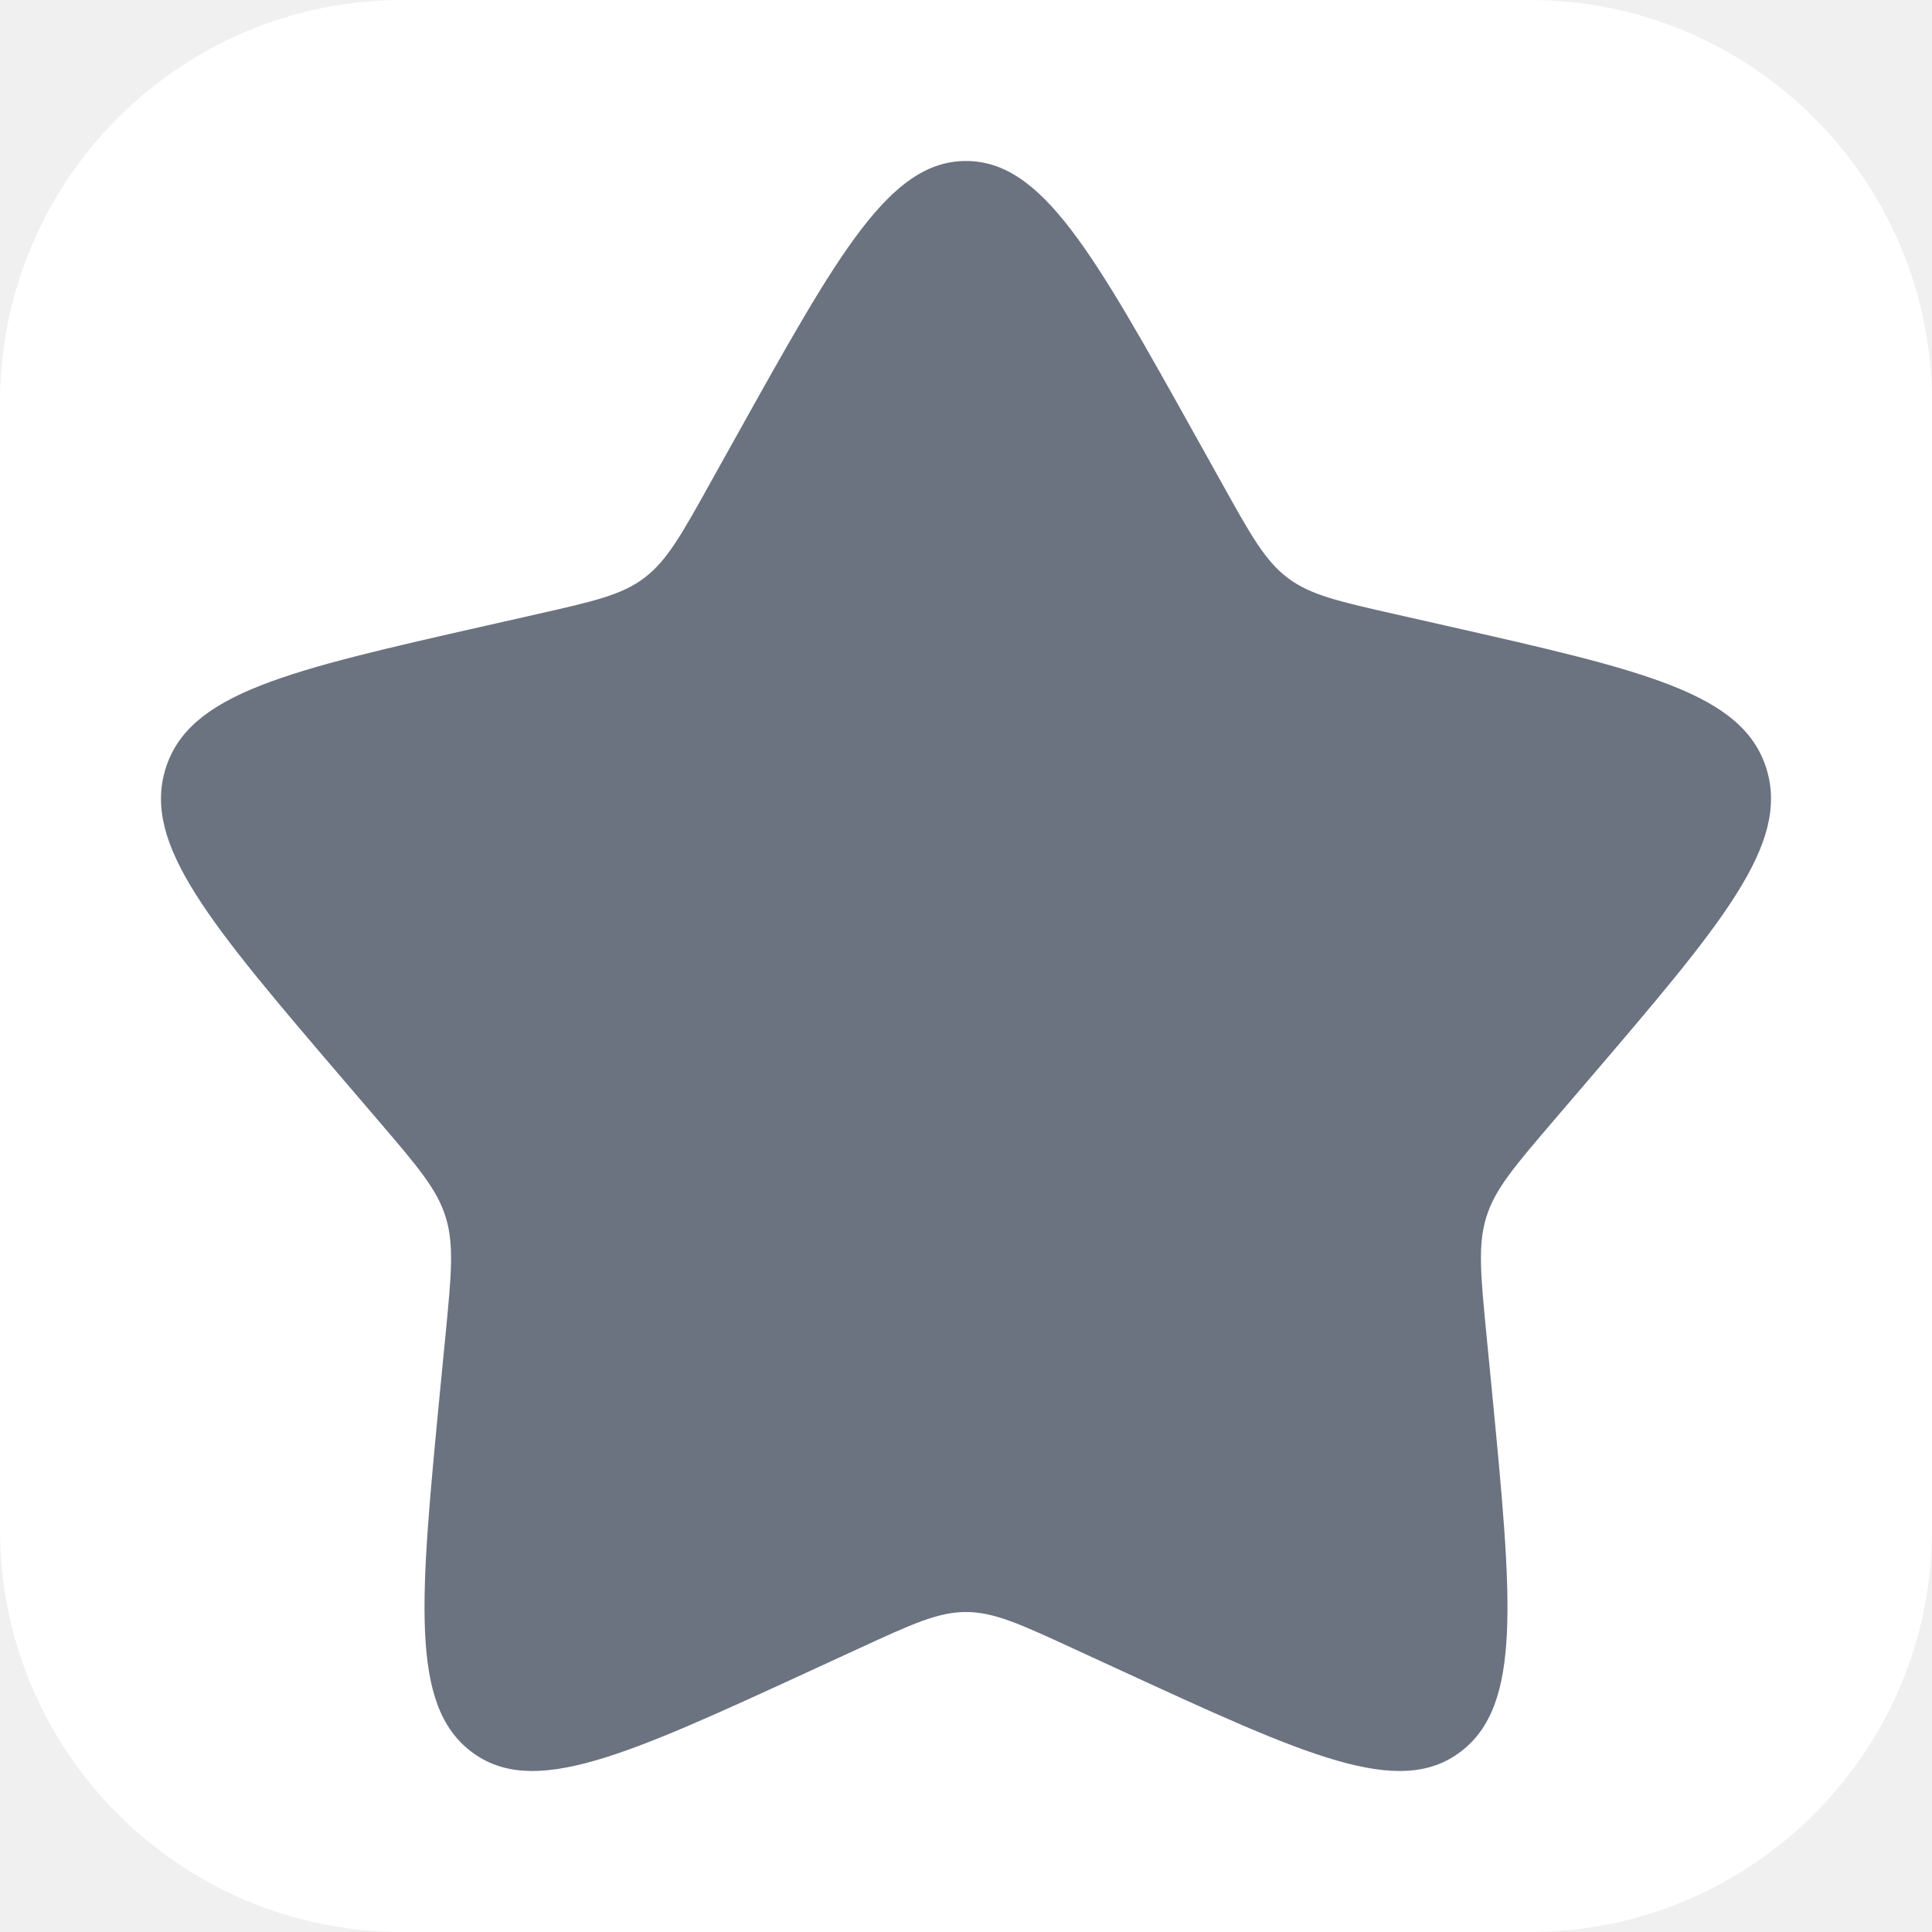
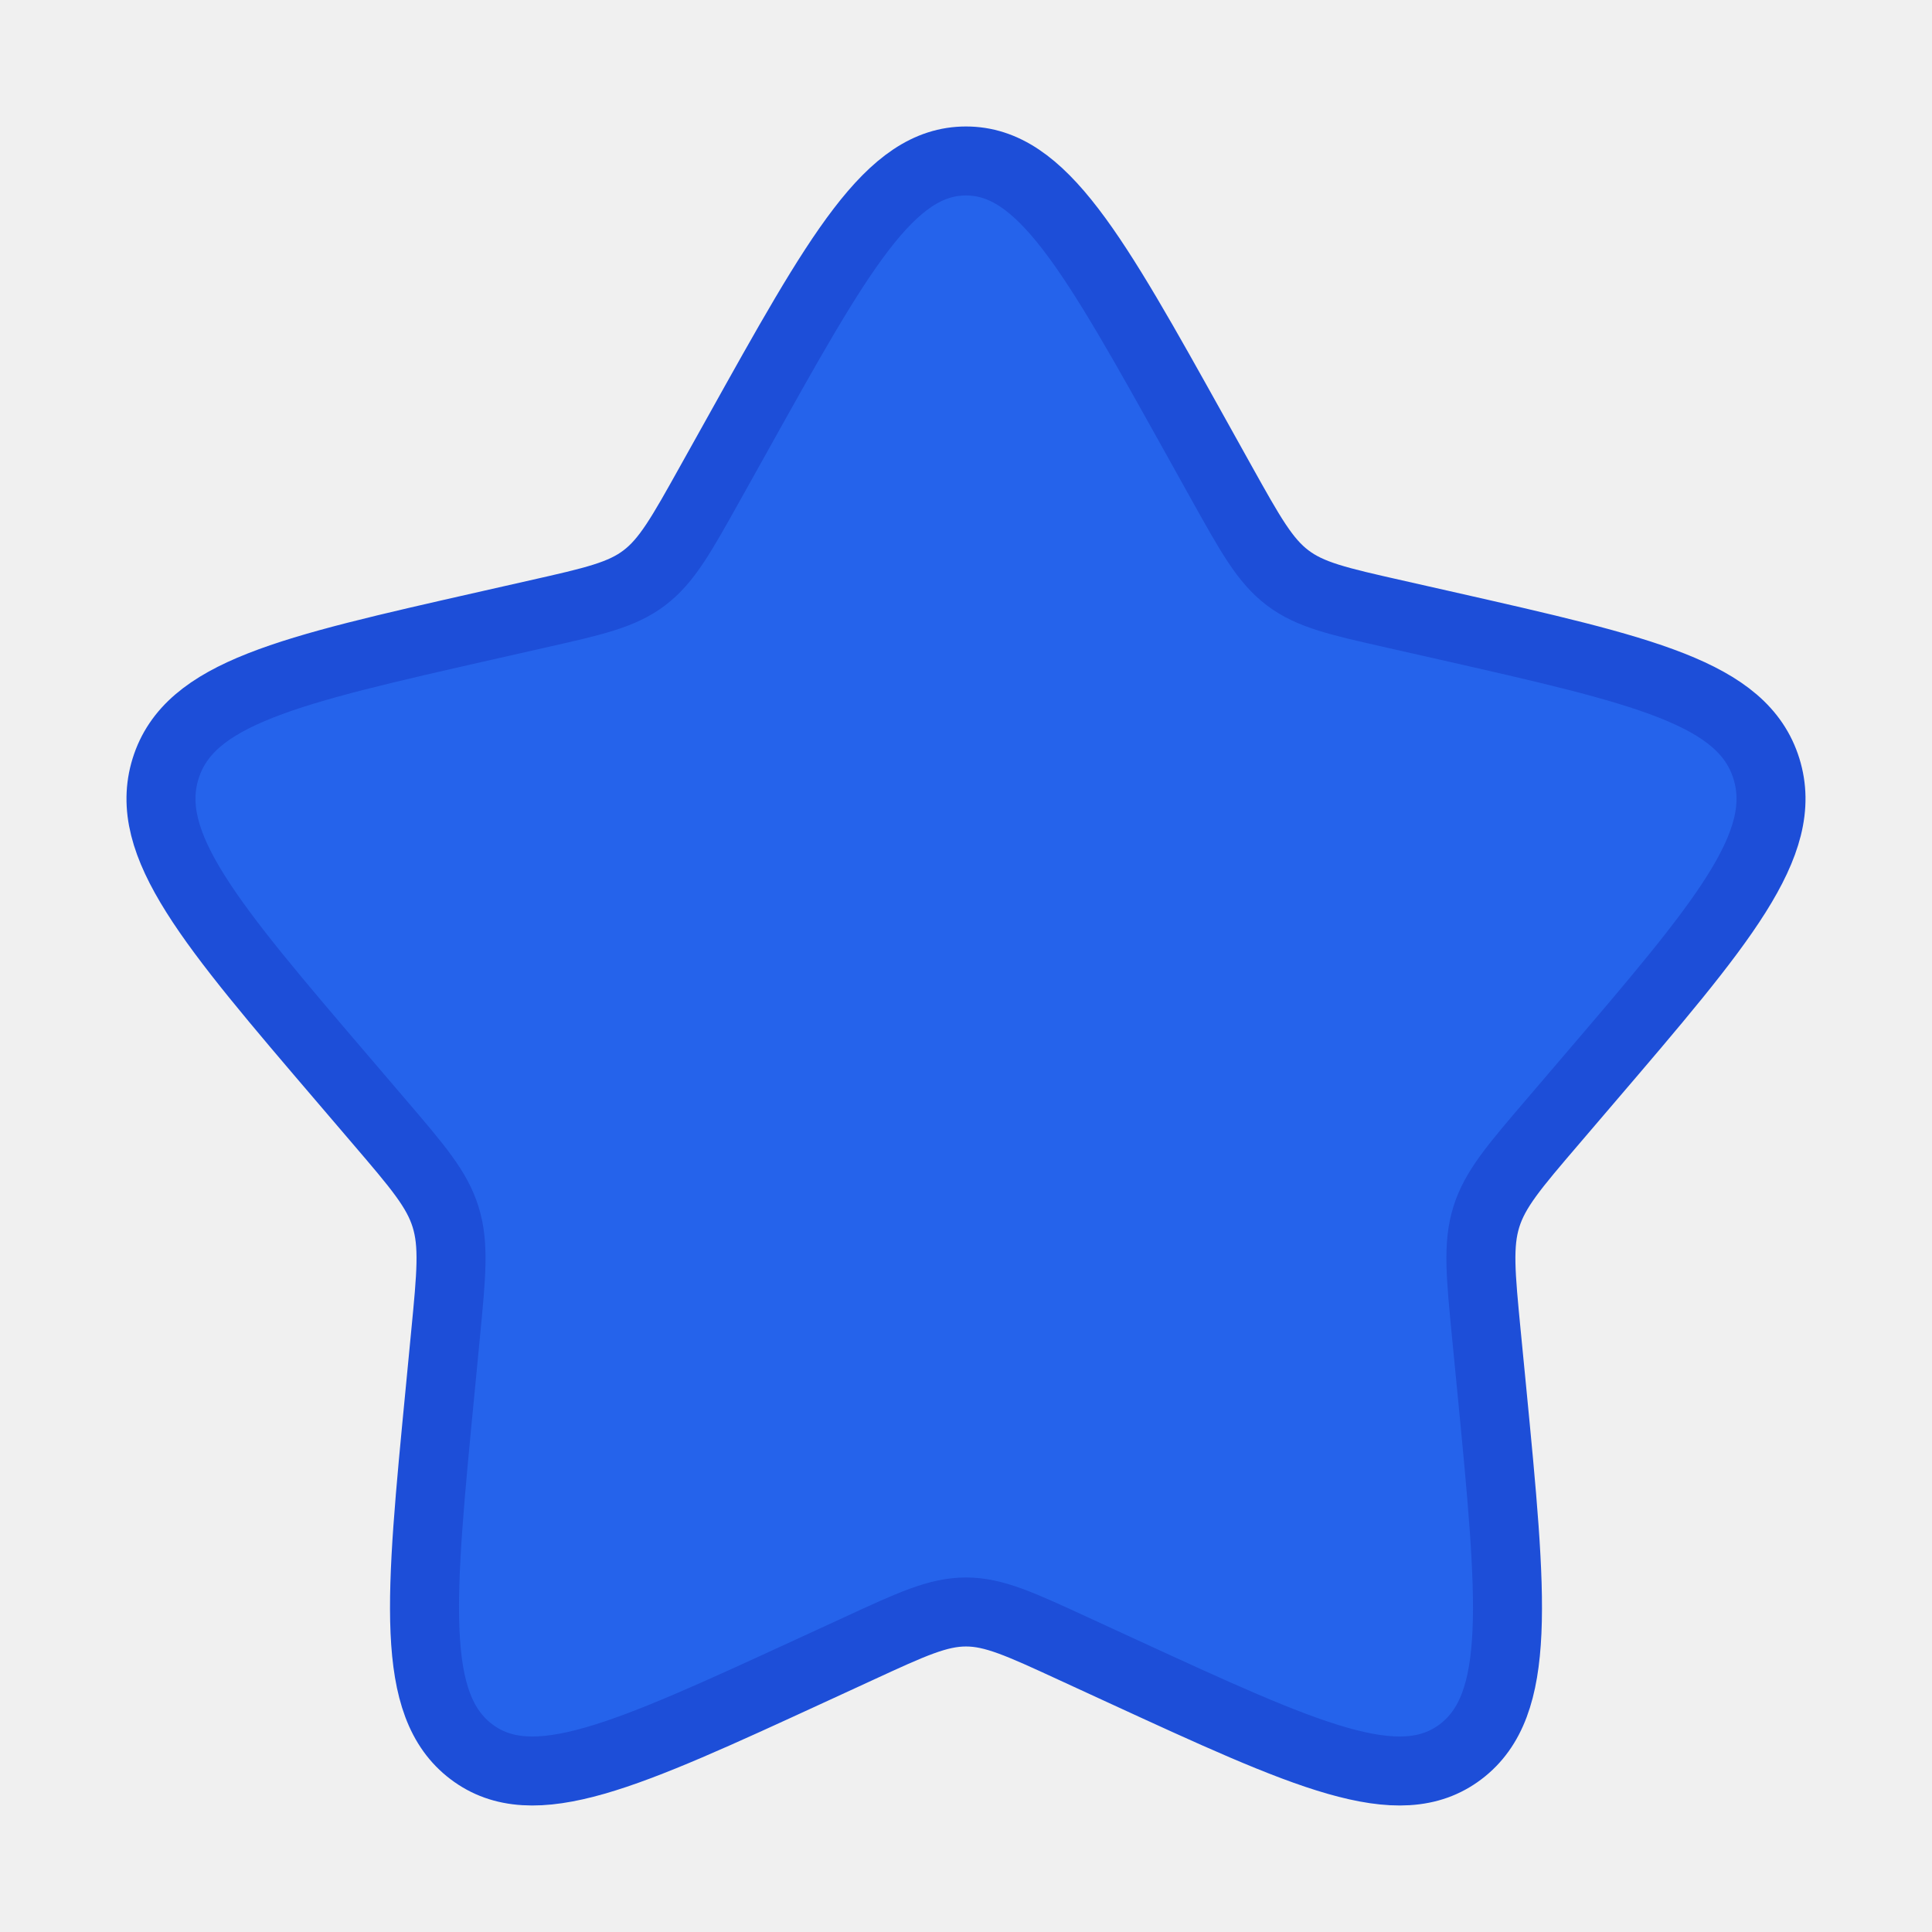
- <svg xmlns="http://www.w3.org/2000/svg" width="24" height="24" viewBox="0 0 24 24" fill="none">
-   <g id="Linear / Like / Star">
-     <rect width="24" height="24" rx="5" fill="white" />
-     <path id="Vector" d="M9.153 5.408C10.42 3.136 11.053 2 12 2C12.947 2 13.58 3.136 14.847 5.408L15.175 5.996C15.534 6.642 15.714 6.965 15.995 7.178C16.276 7.391 16.625 7.47 17.324 7.628L17.96 7.772C20.42 8.329 21.65 8.607 21.943 9.548C22.235 10.489 21.397 11.469 19.72 13.43L19.286 13.937C18.81 14.494 18.571 14.773 18.464 15.118C18.357 15.462 18.393 15.834 18.465 16.578L18.531 17.254C18.784 19.871 18.911 21.179 18.145 21.76C17.379 22.342 16.227 21.811 13.924 20.751L13.329 20.477C12.674 20.175 12.347 20.025 12 20.025C11.653 20.025 11.326 20.175 10.671 20.477L10.076 20.751C7.773 21.811 6.621 22.342 5.855 21.76C5.089 21.179 5.216 19.871 5.469 17.254L5.535 16.578C5.607 15.834 5.643 15.462 5.536 15.118C5.429 14.773 5.19 14.494 4.714 13.937L4.28 13.43C2.603 11.469 1.765 10.489 2.057 9.548C2.35 8.607 3.58 8.329 6.04 7.772L6.676 7.628C7.375 7.47 7.724 7.391 8.005 7.178C8.286 6.965 8.466 6.642 8.825 5.996L9.153 5.408Z" fill="#6B7280" />
+ <svg xmlns="http://www.w3.org/2000/svg" width="28" height="28" viewBox="0 0 28 28" fill="none">
+   <g id="ì ì¥ìì´ì½">
+     <path id="Vector" d="M10.679 6.31C12.156 3.659 12.895 2.333 14 2.333C15.105 2.333 15.844 3.659 17.321 6.31L17.703 6.996C18.123 7.749 18.333 8.126 18.661 8.374C18.988 8.623 19.396 8.715 20.211 8.899L20.954 9.067C23.823 9.717 25.258 10.041 25.6 11.139C25.941 12.237 24.963 13.381 23.006 15.668L22.5 16.26C21.944 16.91 21.666 17.235 21.541 17.637C21.416 18.039 21.458 18.473 21.542 19.34L21.619 20.13C21.915 23.182 22.063 24.709 21.169 25.387C20.275 26.065 18.932 25.447 16.245 24.21L15.55 23.89C14.786 23.538 14.405 23.362 14 23.362C13.595 23.362 13.213 23.538 12.45 23.89L11.755 24.21C9.068 25.447 7.725 26.065 6.831 25.387C5.937 24.709 6.085 23.182 6.381 20.13L6.457 19.34C6.541 18.473 6.583 18.039 6.458 17.637C6.333 17.235 6.055 16.91 5.499 16.26L4.993 15.668C3.037 13.381 2.059 12.237 2.4 11.139C2.742 10.041 4.176 9.717 7.046 9.067L7.788 8.899C8.604 8.715 9.012 8.623 9.339 8.374C9.666 8.126 9.876 7.749 10.296 6.996L10.679 6.31Z" fill="#2563EB" stroke="#1D4ED8" />
  </g>
</svg>
